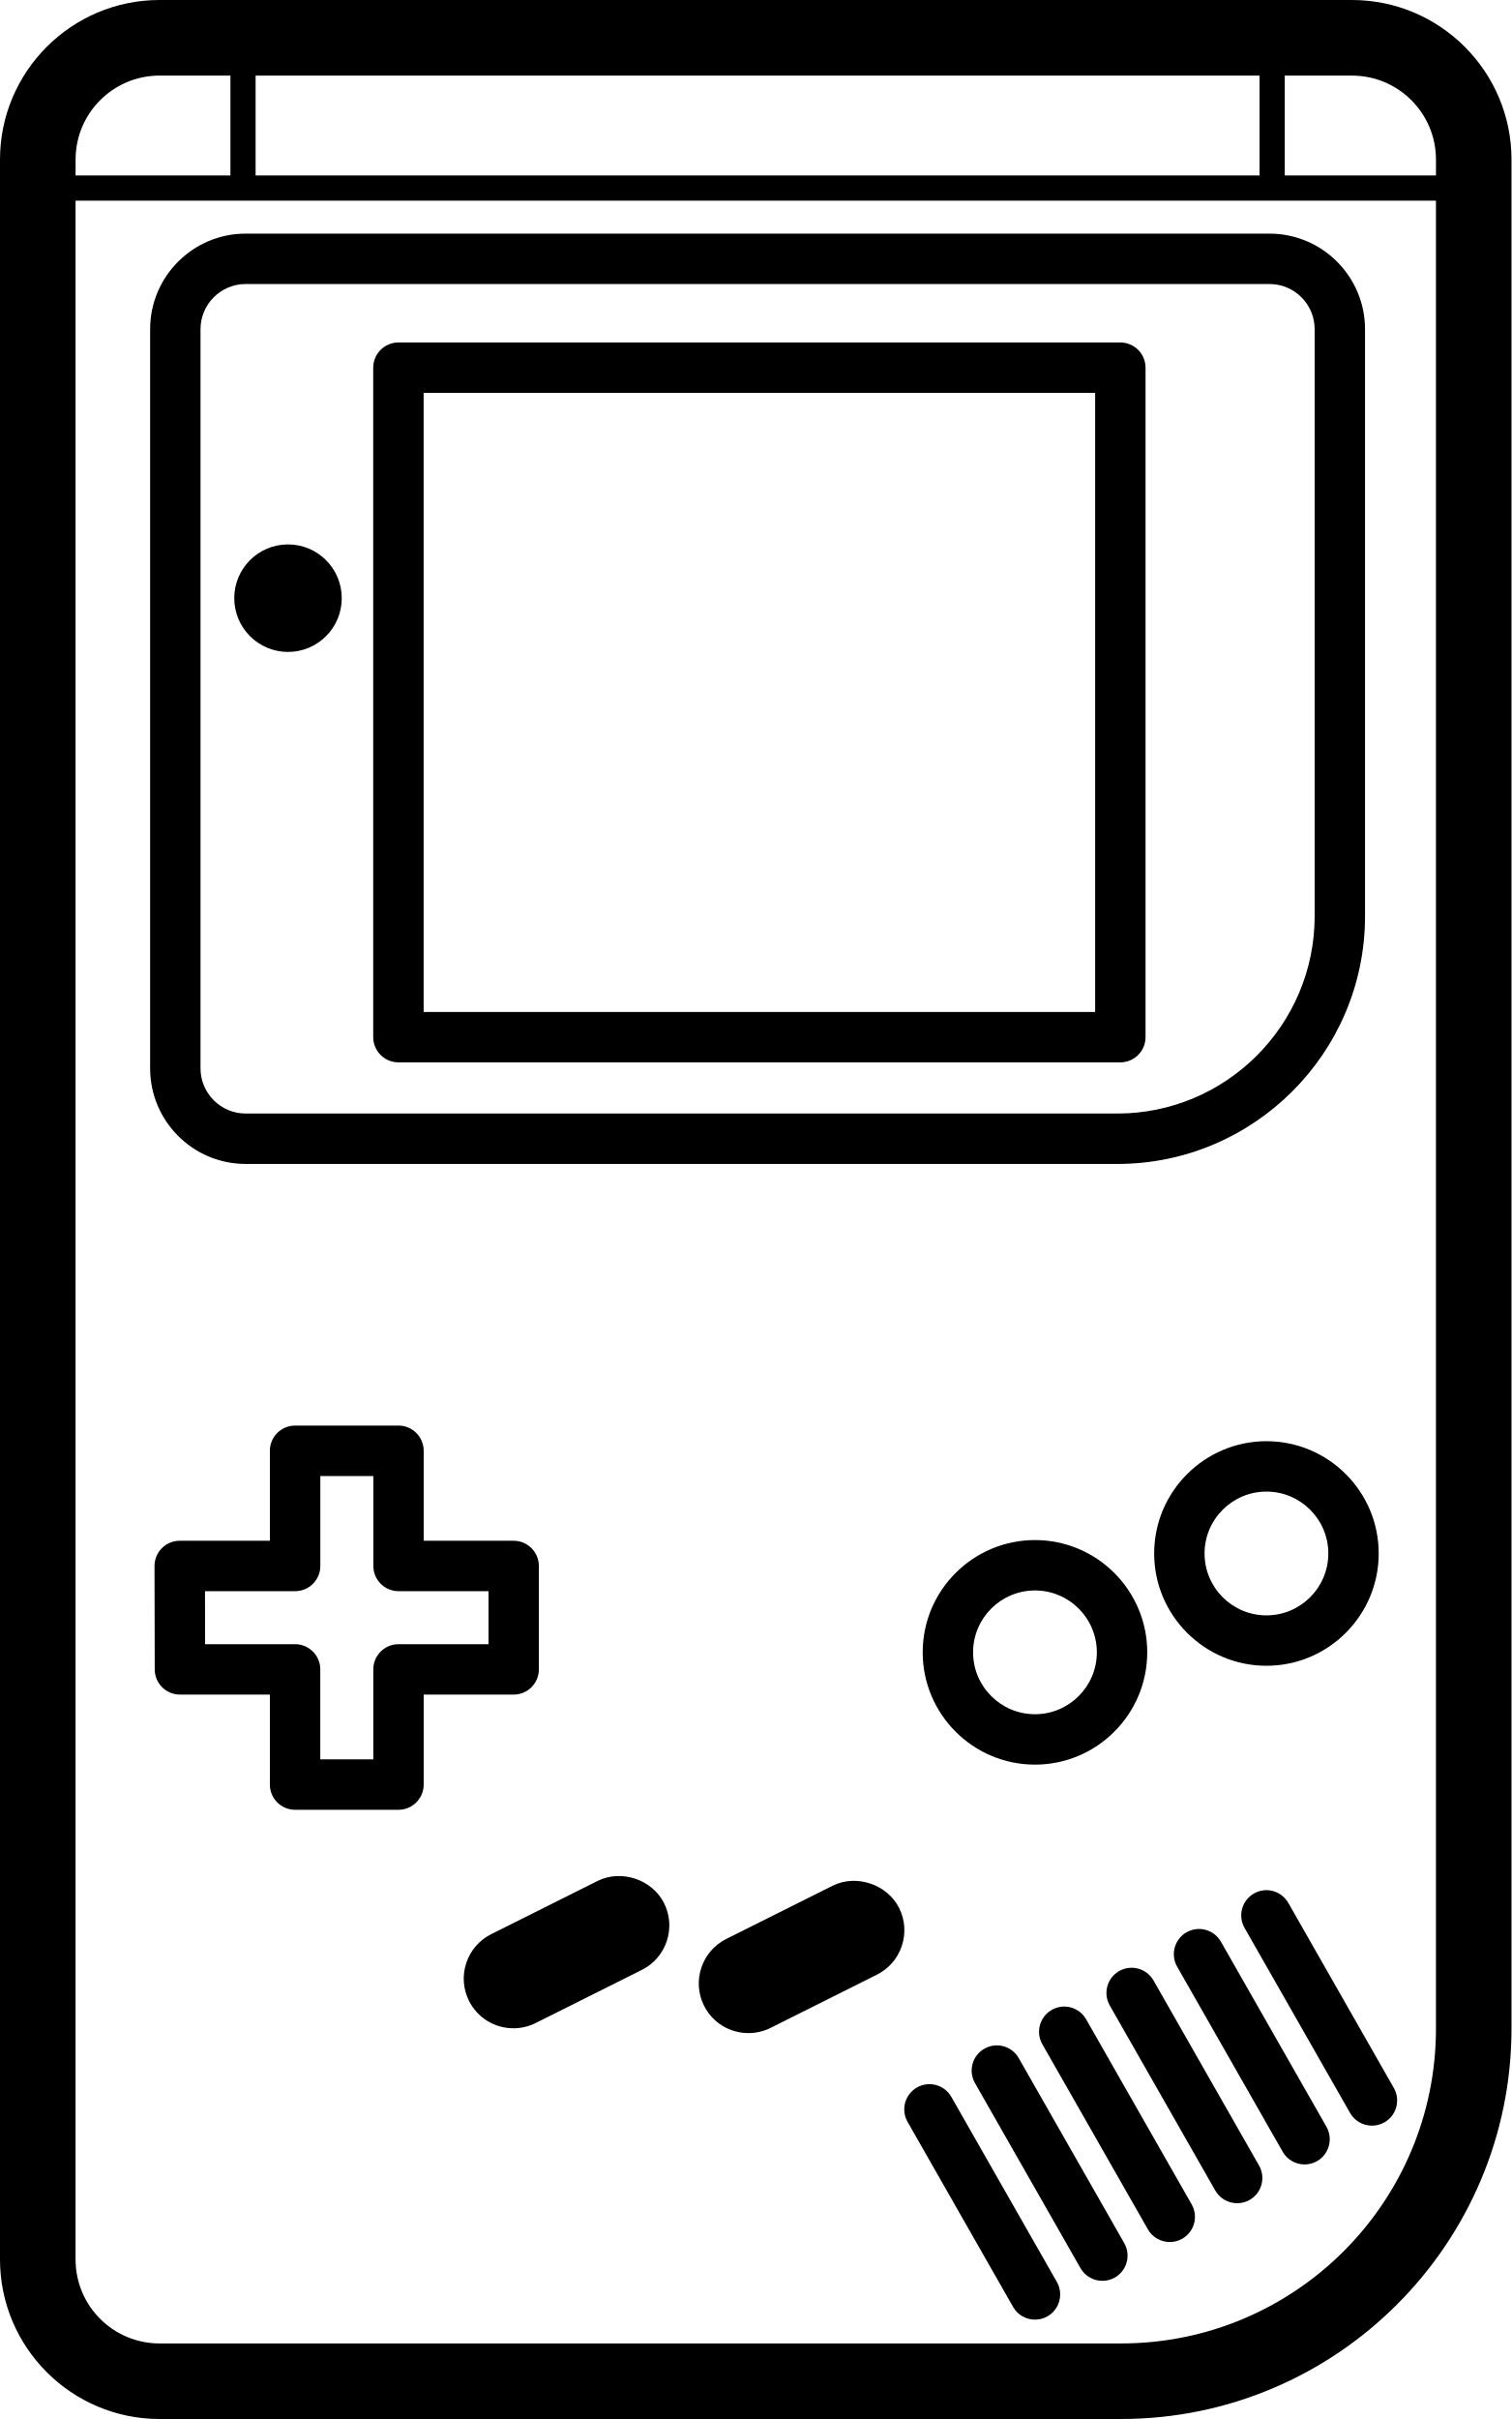
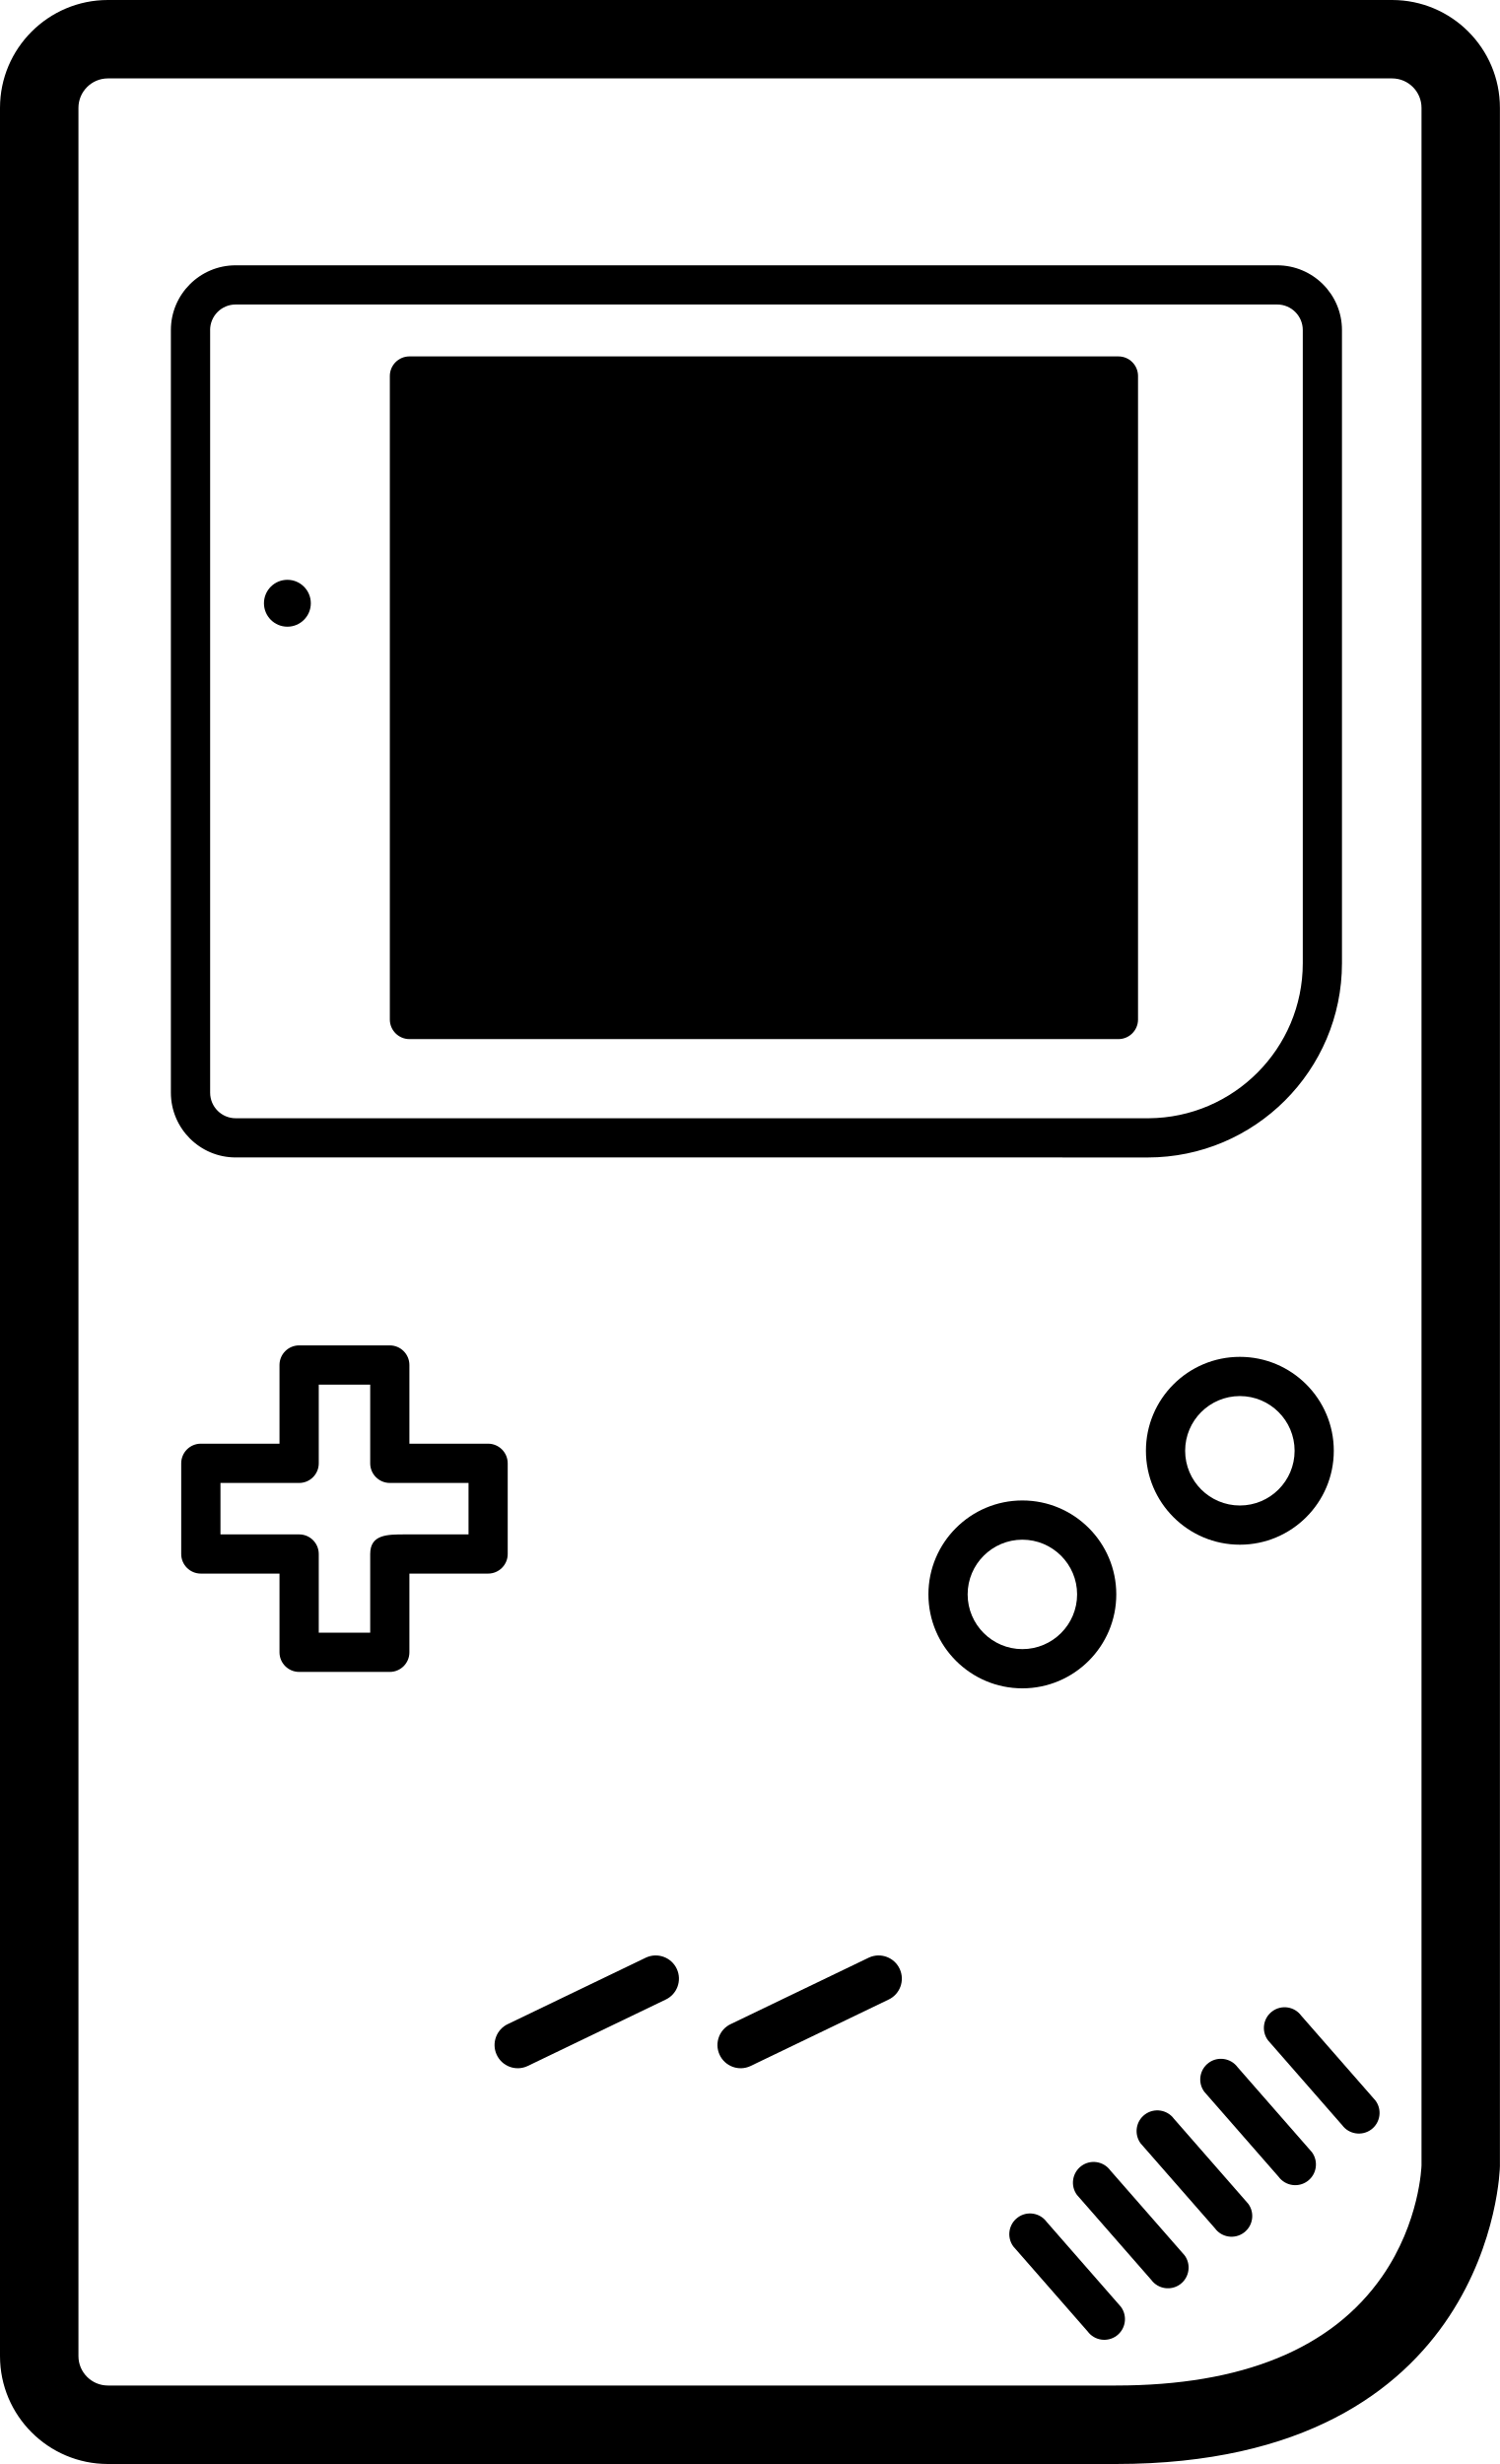
- <svg version="1.1" x="0px" y="0px" viewBox="0 0 56.249 89.999" enable-background="new 0 0 100 100" xml:space="preserve" id="svg15">
-   <namedview id="namedview15" pagecolor="#ffffff" bordercolor="#999999" borderopacity="1" />
-   <g id="g14" transform="translate(-21.875,-5)">
-     <circle cx="32.593" cy="27.255" r="2" id="circle1" />
-     <path d="m 36.702,44.525 h 26.865 c 0.518,0 0.938,-0.42 0.938,-0.938 V 18.68 c 0,-0.518 -0.42,-0.938 -0.938,-0.938 H 36.702 c -0.518,0 -0.938,0.42 -0.938,0.938 v 24.908 c 10e-4,0.517 0.421,0.937 0.938,0.937 z M 37.64,19.617 H 62.63 V 42.65 H 37.64 Z" id="path1" />
-     <path d="m 31.017,48.305 h 32.437 c 5.083,0 9.219,-4.135 9.219,-9.218 v -21.84 c 0,-1.96 -1.595,-3.555 -3.555,-3.555 H 31.017 c -1.96,0 -3.555,1.594 -3.555,3.555 V 44.75 c 0,1.961 1.595,3.555 3.555,3.555 z m -1.68,-31.058 c 0,-0.926 0.753,-1.68 1.68,-1.68 h 38.101 c 0.927,0 1.68,0.753 1.68,1.68 v 21.839 c 0,4.049 -3.295,7.343 -7.344,7.343 H 31.017 c -0.926,0 -1.68,-0.753 -1.68,-1.68 z" id="path2" />
-     <path d="m 60.39,70.653 c 2.303,0 4.178,-1.874 4.178,-4.178 0,-2.304 -1.874,-4.177 -4.178,-4.177 -2.304,0 -4.178,1.874 -4.178,4.177 0,2.303 1.874,4.178 4.178,4.178 z m 0,-6.48 c 1.27,0 2.303,1.033 2.303,2.302 0,1.27 -1.033,2.303 -2.303,2.303 -1.27,0 -2.303,-1.033 -2.303,-2.303 0,-1.269 1.033,-2.302 2.303,-2.302 z" id="path3" />
-     <path d="m 69.004,58.62 c -2.303,0 -4.178,1.874 -4.178,4.177 0,2.303 1.874,4.178 4.178,4.178 2.304,0 4.178,-1.874 4.178,-4.178 0,-2.304 -1.874,-4.177 -4.178,-4.177 z m 0,6.48 c -1.27,0 -2.303,-1.033 -2.303,-2.303 0,-1.269 1.033,-2.302 2.303,-2.302 1.27,0 2.303,1.033 2.303,2.302 0,1.27 -1.033,2.303 -2.303,2.303 z" id="path4" />
-     <path d="m 41.928,67.11 v -3.848 c 0,-0.518 -0.42,-0.938 -0.938,-0.938 h -3.348 v -3.347 c 0,-0.518 -0.42,-0.938 -0.938,-0.938 h -3.848 c -0.518,0 -0.938,0.42 -0.938,0.938 v 3.347 h -3.355 c -0.249,0 -0.488,0.099 -0.664,0.275 -0.176,0.176 -0.274,0.415 -0.274,0.664 l 0.008,3.848 c 0.001,0.517 0.421,0.936 0.938,0.936 h 3.347 v 3.348 c 0,0.518 0.42,0.938 0.938,0.938 h 3.848 c 0.518,0 0.938,-0.42 0.938,-0.938 v -3.348 h 3.348 c 0.518,0 0.938,-0.419 0.938,-0.937 z m -1.875,-0.938 h -3.348 c -0.518,0 -0.938,0.42 -0.938,0.938 v 3.348 H 33.794 V 67.11 c 0,-0.518 -0.42,-0.938 -0.938,-0.938 H 29.507 L 29.504,64.2 h 3.354 c 0.518,0 0.938,-0.42 0.938,-0.938 v -3.347 h 1.973 v 3.347 c 0,0.518 0.42,0.938 0.938,0.938 h 3.348 v 1.972 z" id="path5" />
-     <path d="M 52.854,75.162 48.9,77.14 c -0.911,0.456 -1.282,1.569 -0.826,2.481 0.315,0.629 0.949,1.02 1.656,1.02 0.285,0 0.57,-0.067 0.824,-0.195 l 3.955,-1.979 c 0.44,-0.22 0.769,-0.6 0.926,-1.069 0.156,-0.469 0.12,-0.97 -0.1,-1.411 -0.442,-0.882 -1.594,-1.269 -2.481,-0.825 z" id="path6" />
-     <path d="m 44.108,74.983 -3.954,1.978 c -0.44,0.22 -0.769,0.6 -0.926,1.069 -0.156,0.469 -0.12,0.97 0.1,1.411 0.315,0.63 0.95,1.021 1.656,1.021 0.285,0 0.57,-0.067 0.824,-0.195 l 3.954,-1.978 c 0.44,-0.22 0.769,-0.6 0.926,-1.069 0.156,-0.469 0.12,-0.97 -0.1,-1.411 -0.441,-0.883 -1.593,-1.27 -2.48,-0.826 z" id="path7" />
-     <path d="M 72.188,5 H 27.812 c -3.274,0 -5.937,2.664 -5.937,5.937 v 78.125 c 0,3.274 2.664,5.937 5.937,5.937 h 35.781 c 8.013,0 14.531,-6.519 14.531,-14.531 V 10.937 C 78.125,7.664 75.461,5 72.188,5 Z M 31.387,7.813 h 37.361 v 3.716 H 31.387 Z m -6.699,3.124 c 0,-1.726 1.399,-3.125 3.125,-3.125 h 2.637 v 3.716 h -5.762 z m 50.625,69.532 c 0,6.472 -5.247,11.719 -11.719,11.719 H 27.812 c -1.726,0 -3.125,-1.399 -3.125,-3.125 V 12.466 h 50.625 v 68.003 z m 0,-68.94 H 69.686 V 7.813 h 2.502 c 1.726,0 3.125,1.399 3.125,3.125 z" id="path8" />
-     <path d="m 57.278,83.015 c -0.257,-0.45 -0.828,-0.607 -1.279,-0.35 -0.45,0.256 -0.606,0.829 -0.35,1.279 l 3.927,6.885 c 0.173,0.303 0.489,0.473 0.815,0.473 0.157,0 0.317,-0.039 0.464,-0.123 0.45,-0.256 0.606,-0.829 0.35,-1.279 z" id="path9" />
-     <path d="m 59.786,81.572 c -0.257,-0.45 -0.829,-0.607 -1.279,-0.35 -0.45,0.256 -0.606,0.829 -0.35,1.279 l 3.927,6.885 c 0.173,0.303 0.489,0.473 0.815,0.473 0.157,0 0.317,-0.039 0.464,-0.123 0.45,-0.256 0.606,-0.829 0.35,-1.279 z" id="path10" />
-     <path d="m 62.294,80.128 c -0.257,-0.45 -0.83,-0.608 -1.279,-0.35 -0.45,0.256 -0.606,0.829 -0.35,1.279 l 3.927,6.885 c 0.173,0.303 0.489,0.473 0.815,0.473 0.157,0 0.317,-0.039 0.464,-0.123 0.45,-0.256 0.606,-0.829 0.35,-1.279 z" id="path11" />
-     <path d="m 64.802,78.684 c -0.257,-0.45 -0.828,-0.607 -1.279,-0.35 -0.45,0.256 -0.606,0.829 -0.35,1.279 l 3.927,6.885 c 0.173,0.303 0.489,0.473 0.815,0.473 0.157,0 0.317,-0.039 0.464,-0.123 0.45,-0.256 0.606,-0.829 0.35,-1.279 z" id="path12" />
-     <path d="m 67.31,77.241 c -0.257,-0.45 -0.83,-0.607 -1.279,-0.35 -0.45,0.256 -0.606,0.829 -0.35,1.279 l 3.927,6.885 c 0.173,0.303 0.489,0.473 0.815,0.473 0.157,0 0.317,-0.039 0.464,-0.123 0.45,-0.256 0.606,-0.829 0.35,-1.279 z" id="path13" />
-     <path d="m 68.539,75.448 c -0.45,0.256 -0.606,0.829 -0.35,1.279 l 3.927,6.885 c 0.173,0.303 0.489,0.473 0.815,0.473 0.157,0 0.317,-0.039 0.464,-0.123 0.45,-0.256 0.606,-0.829 0.35,-1.279 l -3.927,-6.885 c -0.257,-0.451 -0.83,-0.609 -1.279,-0.35 z" id="path14" />
+ <svg version="1.1" x="0px" y="0px" viewBox="0 0 42.562 69.915" enable-background="new 0 0 100 100" xml:space="preserve" id="svg13">
+   <g id="g13" transform="translate(-28.069,-13.852)">
+     <path d="M 67.571,13.852 H 31.13 c -1.688,0 -3.061,1.373 -3.061,3.061 v 63.793 c 0,1.688 1.373,3.061 3.061,3.061 h 28.605 c 10.693,0 10.896,-8.357 10.896,-8.453 v -58.4 c 0.001,-1.69 -1.371,-3.062 -3.06,-3.062 z M 67.29,78.444 c -1.427,2.054 -3.97,3.096 -7.555,3.096 H 31.13 c -0.46,0 -0.835,-0.375 -0.835,-0.835 V 78.478 16.912 c 0,-0.46 0.375,-0.835 0.835,-0.835 h 36.441 c 0.461,0 0.835,0.375 0.835,0.835 v 58.384 c -0.001,0.016 -0.046,1.608 -1.116,3.148 z" id="path1" />
+     <path d="m 46.403,69.396 -3.916,1.885 c -0.33,0.15 -0.476,0.542 -0.325,0.871 0.151,0.331 0.542,0.477 0.872,0.326 l 3.917,-1.885 c 0.33,-0.151 0.476,-0.541 0.324,-0.872 -0.151,-0.329 -0.542,-0.475 -0.872,-0.325 z" id="path2" />
+     <path d="m 52.729,69.396 -3.917,1.885 c -0.33,0.15 -0.476,0.542 -0.325,0.871 0.151,0.331 0.542,0.477 0.872,0.326 l 3.917,-1.885 c 0.33,-0.151 0.476,-0.541 0.324,-0.872 -0.151,-0.329 -0.54,-0.475 -0.871,-0.325 z" id="path3" />
+     <path d="m 57.768,76.896 c -0.191,-0.26 -0.561,-0.316 -0.82,-0.123 -0.262,0.193 -0.316,0.561 -0.125,0.821 l 2.109,2.411 c 0.192,0.261 0.561,0.316 0.821,0.124 0.261,-0.193 0.316,-0.561 0.124,-0.821 z" id="path4" />
+     <path d="m 59.574,75.435 c -0.192,-0.261 -0.561,-0.317 -0.821,-0.124 -0.26,0.193 -0.316,0.561 -0.124,0.821 l 2.109,2.411 c 0.192,0.261 0.561,0.316 0.821,0.124 0.26,-0.193 0.316,-0.562 0.124,-0.821 z" id="path5" />
+     <path d="M 61.381,73.971 C 61.188,73.71 60.82,73.656 60.56,73.847 c -0.262,0.193 -0.316,0.562 -0.125,0.822 l 2.11,2.411 c 0.191,0.261 0.56,0.316 0.82,0.123 0.261,-0.192 0.316,-0.561 0.124,-0.82 z" id="path6" />
+     <path d="m 63.187,72.508 c -0.192,-0.26 -0.561,-0.316 -0.821,-0.124 -0.262,0.193 -0.316,0.562 -0.124,0.821 l 2.109,2.412 c 0.192,0.261 0.561,0.316 0.821,0.123 0.261,-0.192 0.316,-0.561 0.124,-0.821 z" id="path7" />
+     <path d="m 64.992,71.045 c -0.191,-0.26 -0.56,-0.316 -0.82,-0.123 -0.262,0.192 -0.316,0.561 -0.124,0.821 l 2.108,2.411 c 0.193,0.26 0.561,0.315 0.822,0.123 0.26,-0.192 0.316,-0.561 0.123,-0.821 z" id="path8" />
+     <path d="m 39.688,43.336 h 20.117 c 0.308,0 0.557,-0.249 0.557,-0.557 V 24.521 c 0,-0.307 -0.249,-0.556 -0.557,-0.556 H 39.688 c -0.307,0 -0.557,0.249 -0.557,0.556 V 42.78 c 0,0.307 0.25,0.556 0.557,0.556 z" id="path9" />
+     <circle cx="36.224" cy="30.969" r="0.665" id="circle9" />
+     <path d="m 34.756,46.694 h 23.453 c 0.01,0 0.021,10e-4 0.03,10e-4 h 2.396 c 3.04,0 5.514,-2.473 5.514,-5.512 V 23.217 c 0,-1.013 -0.824,-1.837 -1.839,-1.837 H 34.756 c -1.014,0 -1.838,0.824 -1.838,1.837 v 21.639 c 0,1.014 0.824,1.838 1.838,1.838 z M 34.031,23.217 c 0,-0.4 0.325,-0.725 0.725,-0.725 h 29.555 c 0.4,0 0.726,0.325 0.726,0.725 v 17.966 c 0,2.417 -1.959,4.383 -4.371,4.399 -0.01,0 -0.02,0 -0.029,0 v 0 h -25.88 c -0.4,0 -0.725,-0.325 -0.725,-0.725 v -21.64 z" id="path10" />
+     <path d="m 42.476,57.946 v -2.572 c 0,-0.308 -0.25,-0.558 -0.557,-0.558 h -2.233 v -2.232 c 0,-0.308 -0.249,-0.557 -0.556,-0.557 H 36.557 C 36.25,52.027 36,52.276 36,52.584 v 2.232 h -2.232 c -0.308,0 -0.557,0.25 -0.557,0.558 v 2.572 c 0,0.307 0.249,0.556 0.557,0.556 H 36 v 2.233 c 0,0.308 0.25,0.557 0.557,0.557 h 2.573 c 0.307,0 0.556,-0.249 0.556,-0.557 v -2.232 c 0.813,-10e-4 2.234,0 2.233,-10e-4 0.308,0 0.557,-0.249 0.557,-0.556 z M 41.363,57.39 h -1.797 c -0.51,0 -0.992,0 -0.992,0.557 v 2.232 h -1.46 v -2.232 c 0,-0.309 -0.249,-0.557 -0.556,-0.557 h -2.233 v -1.46 h 2.233 c 0.307,0 0.556,-0.249 0.556,-0.556 v -2.233 h 1.46 v 2.233 c 0,0.307 0.25,0.556 0.557,0.556 h 2.233 v 1.46 z" id="path11" />
+     <path d="m 59.745,59.092 c 0,-1.47 -1.195,-2.665 -2.665,-2.665 -1.47,0 -2.666,1.195 -2.666,2.665 0,1.471 1.196,2.666 2.666,2.666 1.47,0 2.665,-1.196 2.665,-2.666 z m -4.218,0 c 0,-0.855 0.697,-1.552 1.553,-1.552 0.856,0 1.553,0.696 1.553,1.552 0,0.856 -0.696,1.553 -1.553,1.553 -0.855,0 -1.553,-0.697 -1.553,-1.553 z" id="path12" />
+     <path d="m 60.586,55.017 c 0,1.47 1.195,2.665 2.666,2.665 1.47,0 2.665,-1.195 2.665,-2.665 0,-1.47 -1.195,-2.665 -2.665,-2.665 -1.471,0 -2.666,1.195 -2.666,2.665 z m 4.219,0 c 0,0.856 -0.696,1.553 -1.553,1.553 -0.857,0 -1.553,-0.696 -1.553,-1.553 0,-0.857 0.696,-1.552 1.553,-1.552 0.857,0 1.553,0.695 1.553,1.552 z" id="path13" />
  </g>
</svg>
